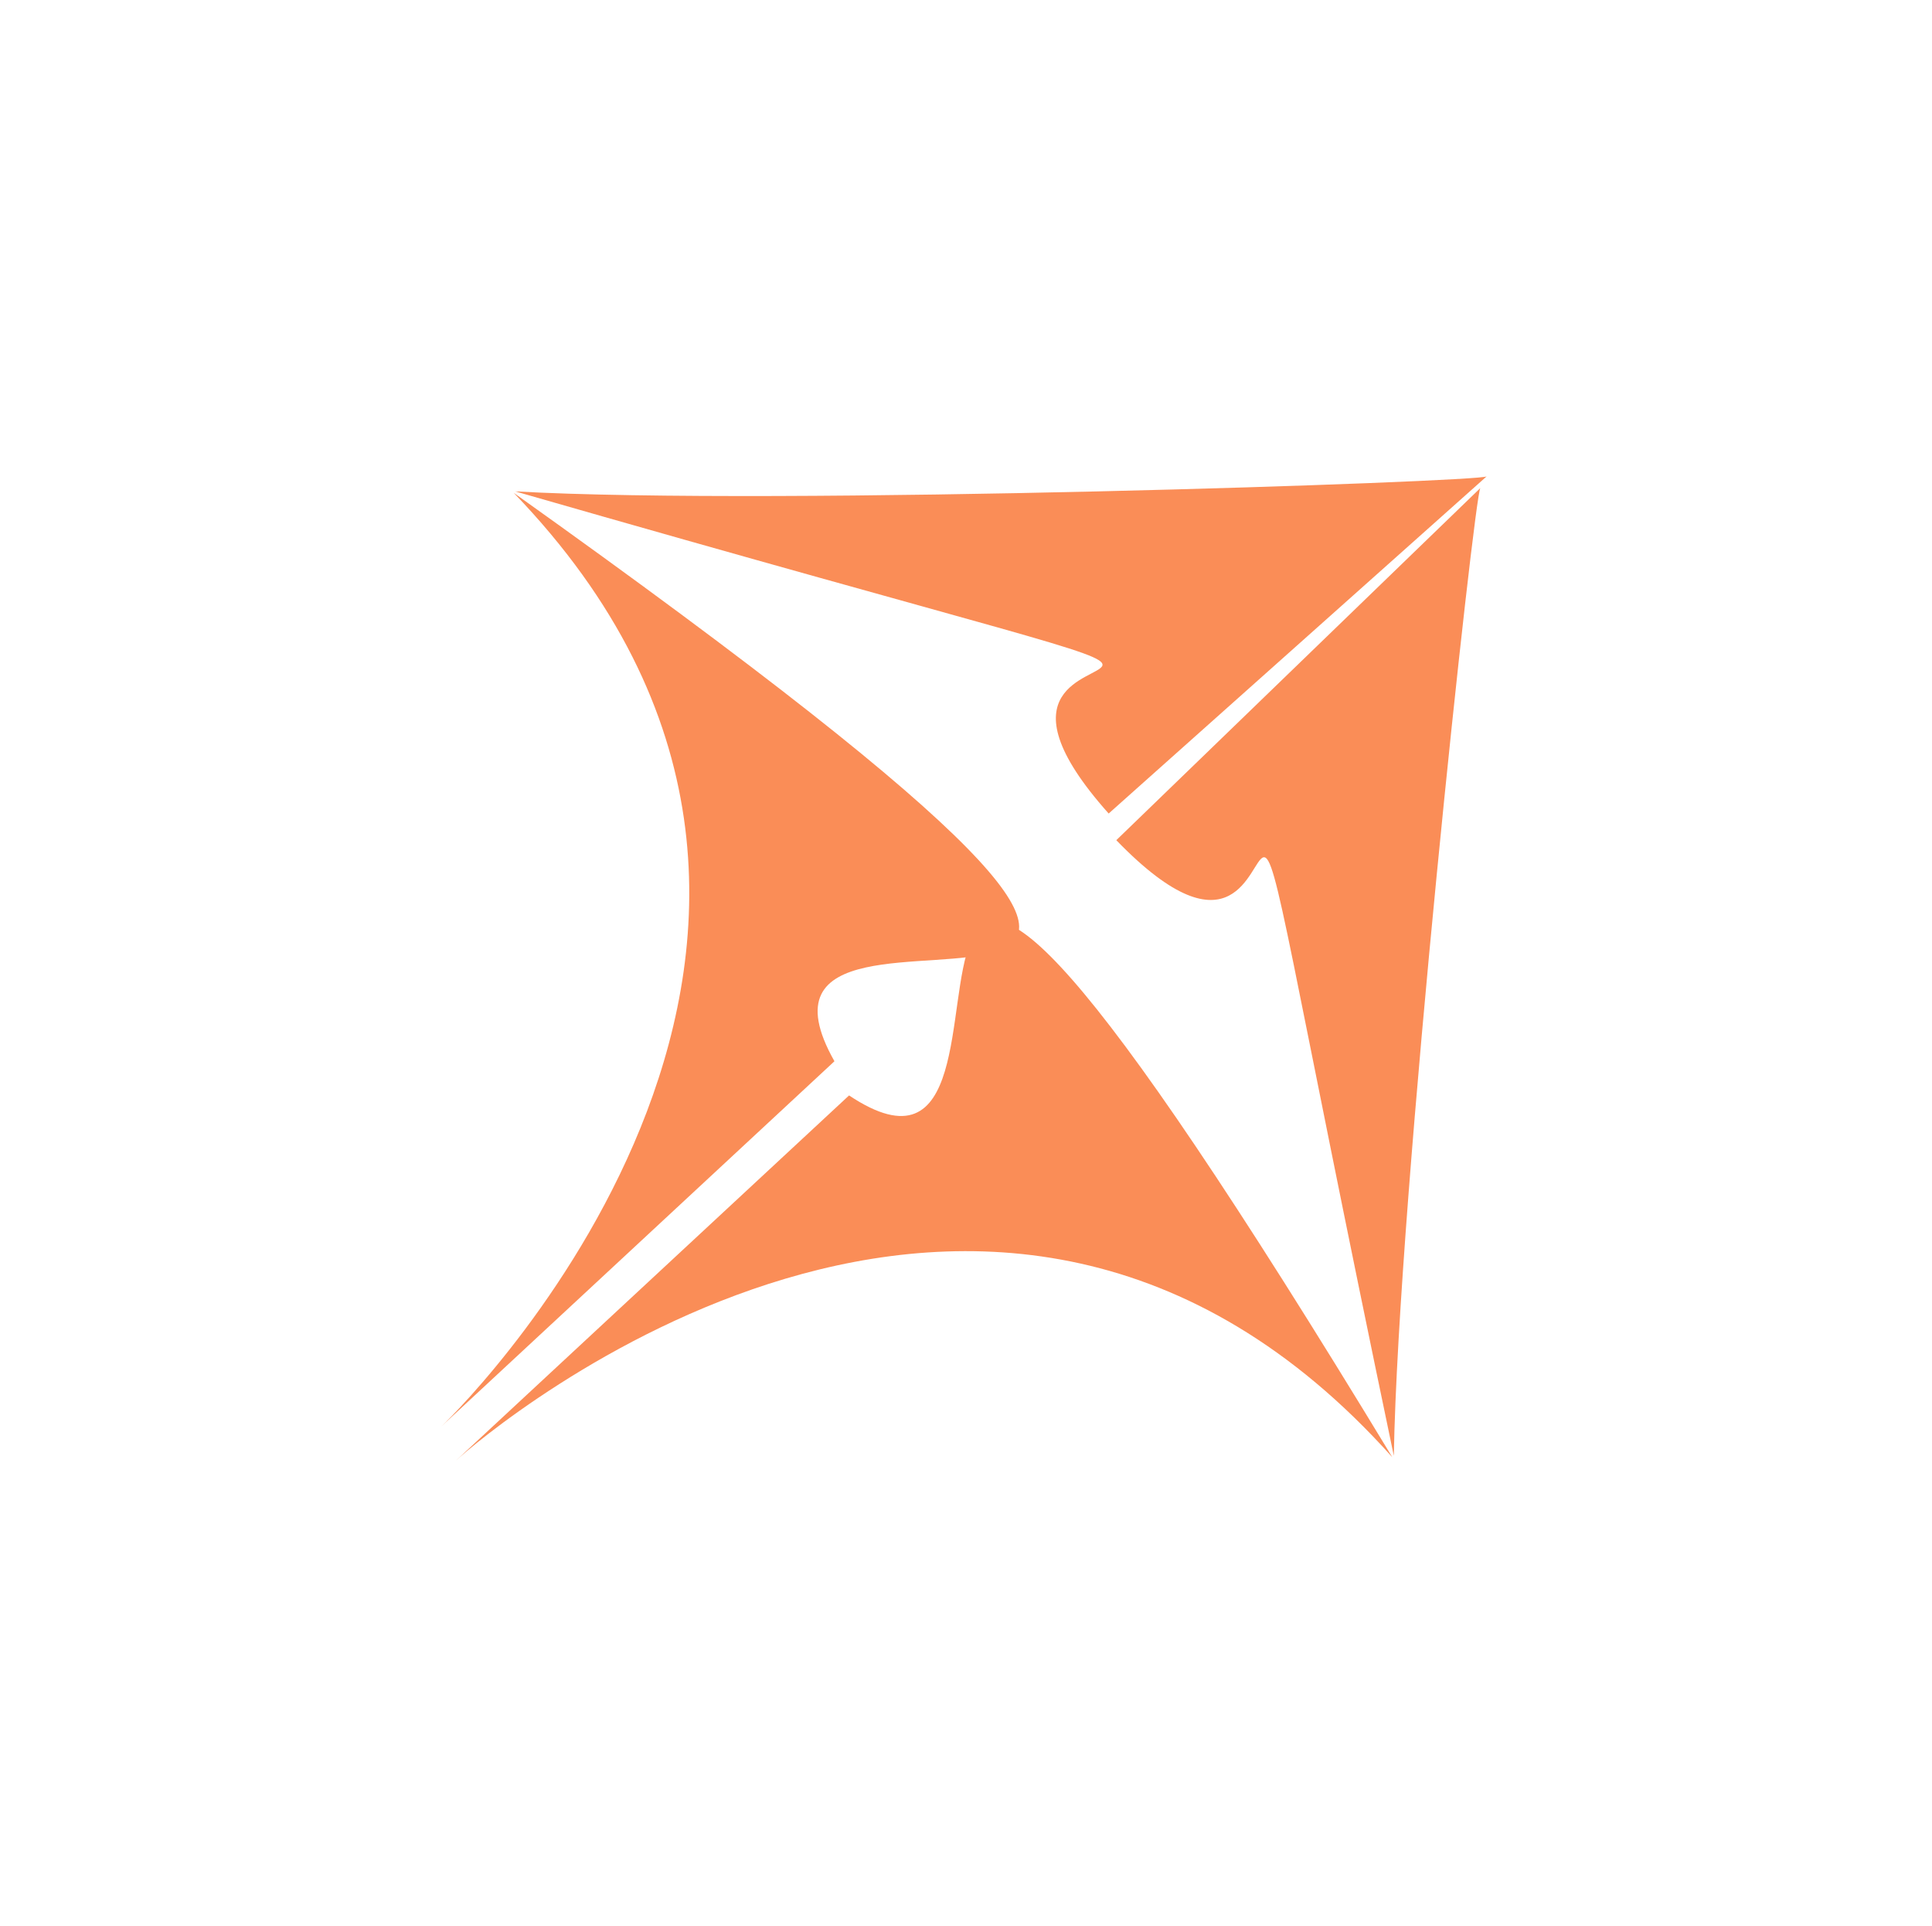
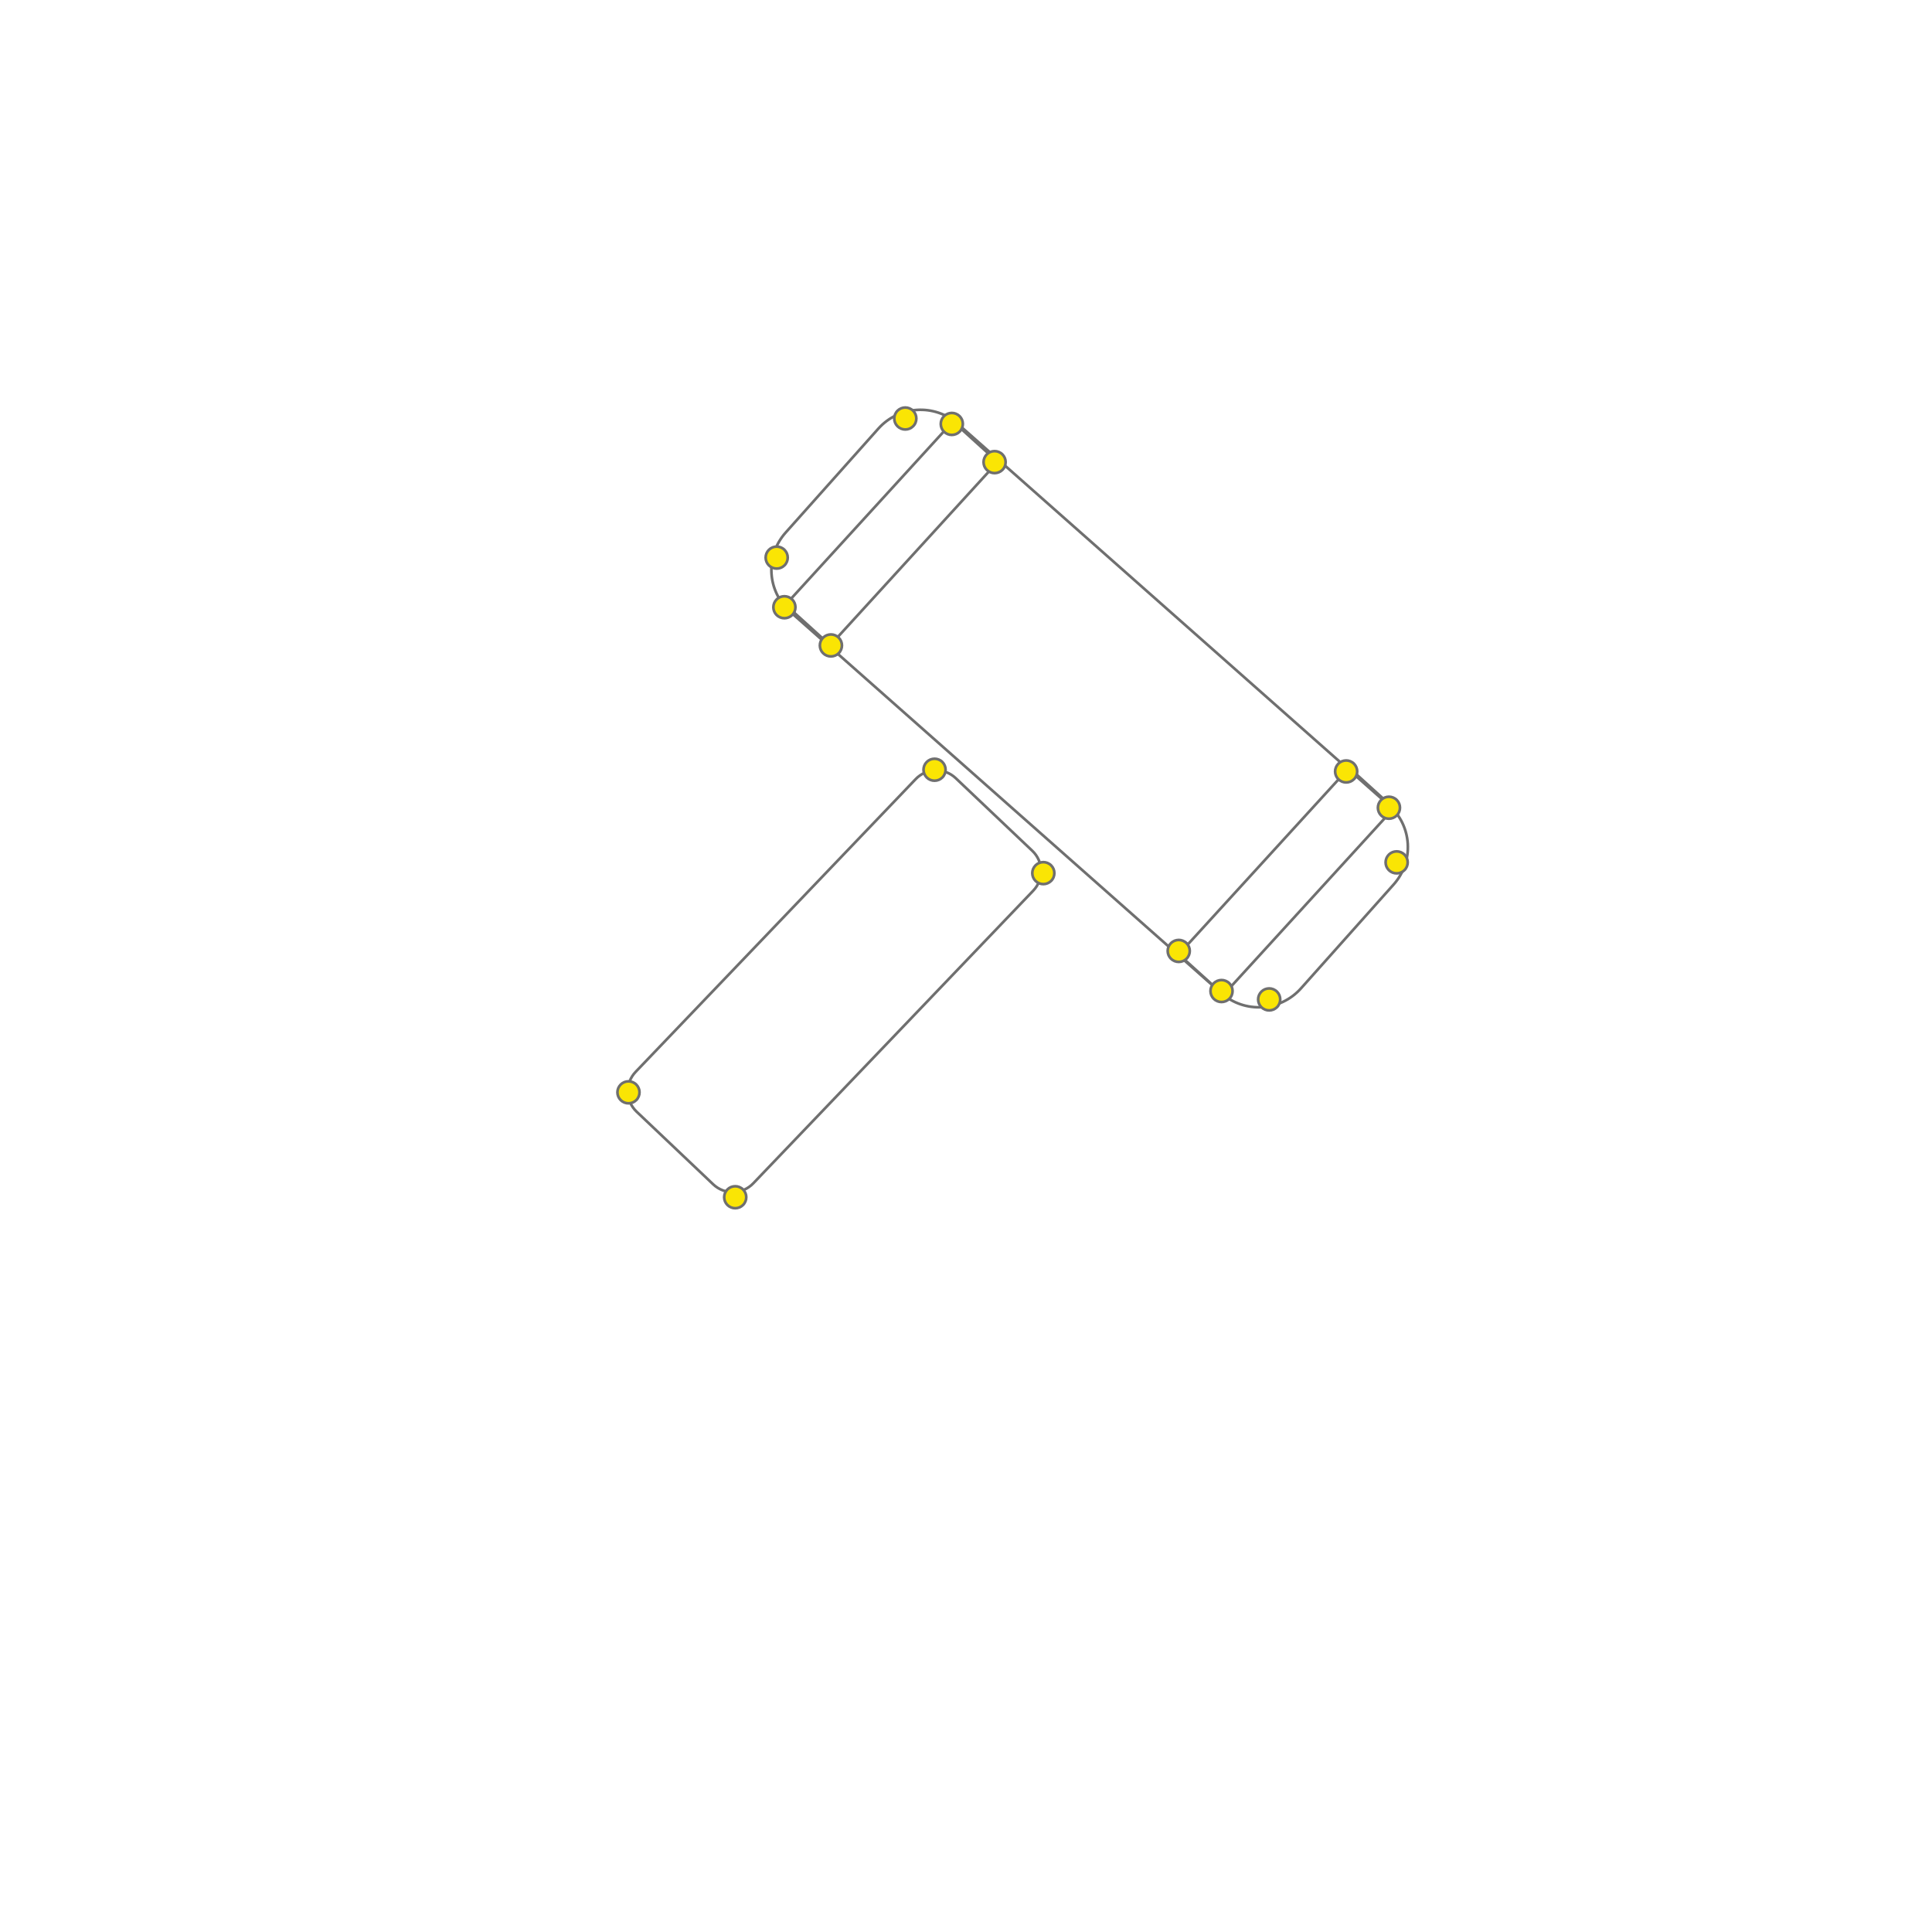
- <svg xmlns="http://www.w3.org/2000/svg" viewBox="135.211 115.815 114.849 114.475" width="114.849" height="114.475">
-   <g transform="matrix(0.394397, -0.366332, 0.262862, 0.283, 40.6459, 190.5212)">
-     <path d="M 151.659 231.971 L 210.936 231.971 C 218.288 189.02 255.146 319.803 227.702 134.279 C 228.936 227.243 156.601 231.971 151.659 231.971 Z M 238.847 231.971 L 300.392 231.971 L 238.847 231.971 Z M 307.665 234.335 L 251.742 232.761 C 252.491 180.765 287.201 271.36 227.933 134.279 C 247.847 163.143 306.869 234.447 307.665 234.335 Z" style="stroke-width: 1px; fill: rgb(250, 141, 87);" />
-     <path d="M 150.275 237.356 L 209.552 237.356 C 216.904 280.307 253.762 149.524 226.318 335.048 C 227.552 242.084 155.217 237.356 150.275 237.356 Z M 237.463 237.356 L 299.008 237.356 L 237.463 237.356 Z M 306.281 234.992 L 250.358 236.566 C 251.107 288.562 285.817 197.967 226.549 335.048 C 246.463 306.184 305.485 234.88 306.281 234.992 Z" style="stroke-width: 1px; fill: rgb(250, 141, 87);" />
+ <svg xmlns="http://www.w3.org/2000/svg" viewBox="0 0 500 500">
+   <defs>
+     <pattern id="pattern-0" x="0" y="0" width="20" height="20" patternUnits="userSpaceOnUse" viewBox="0 0 100 100">
+       <path d="M 0 0 L 50 0 L 50 100 L 0 100 Z" style="fill: black;" />
+     </pattern>
+   </defs>
+   <g transform="matrix(0.687404, 0, 0, 0.701361, 65.97398, 11.32743)">
+     <rect x="82.167" y="85.125" width="256.768" height="93.715" rx="20.963" ry="20.963" transform="matrix(0.755596, 0.655038, -0.673271, 0.739789, 244.0242, 9.742635)" style="stroke-linecap: square; fill: none; stroke: rgb(111, 111, 111);" />
+     <rect x="55.037" y="54.885" width="171.986" height="60.424" transform="matrix(0.698473, -0.715636, 0.732589, 0.681104, 57.33917, 388.8906)" rx="10.522" ry="10.522" style="fill: none; stroke: rgb(111, 111, 111);" />
+     <rect x="382.585" y="112.881" width="22.503" height="94.068" transform="matrix(0.74787, 0.663844, -0.681936, 0.731811, 202.8128, -69.42737)" style="fill: none; stroke: rgb(111, 111, 111);" />
+     <rect x="382.585" y="110.952" width="22.503" height="92.462" transform="matrix(0.747871, 0.663843, -0.681936, 0.731811, 52.34805, -195.8241)" style="fill: none; stroke: rgb(111, 111, 111);" />
+     <ellipse transform="matrix(-0.56403, 0.825751, -0.838401, -0.545516, 877.7095, 218.6903)" cx="543.124" cy="513.756" rx="4.086" ry="4.126" style="stroke: rgb(111, 111, 111); fill: rgb(250, 229, 4);" />
+     <ellipse transform="matrix(-0.564035, 0.825763, -0.838409, -0.545502, 917.8887, 257.3874)" cx="543.114" cy="513.742" rx="4.086" ry="4.126" style="stroke: rgb(111, 111, 111); fill: rgb(250, 229, 4);" />
+     <ellipse transform="matrix(-0.564037, 0.825743, -0.838388, -0.545527, 1033.875, 137.8198)" cx="543.114" cy="513.743" rx="4.086" ry="4.126" style="stroke: rgb(111, 111, 111); fill: rgb(250, 229, 4);" />
+     <ellipse transform="matrix(-0.564073, 0.825738, -0.838405, -0.545512, 992.931, 99.66706)" cx="543.097" cy="513.731" rx="4.086" ry="4.124" style="stroke: rgb(111, 111, 111); fill: rgb(250, 229, 4);" />
+     <ellipse transform="matrix(-0.56405, 0.825745, -0.838405, -0.54552, 953.8972, 53.82073)" cx="543.08" cy="513.74" rx="4.086" ry="4.126" style="stroke: rgb(111, 111, 111); fill: rgb(250, 229, 4);" />
+     <ellipse transform="matrix(-0.564042, 0.825752, -0.838403, -0.545505, 936.4116, 39.70377)" cx="543.106" cy="513.757" rx="4.086" ry="4.126" style="stroke: rgb(111, 111, 111); fill: rgb(250, 229, 4);" />
+     <ellipse transform="matrix(-0.564053, 0.825748, -0.83841, -0.545509, 1015.541, -13.83674)" cx="543.097" cy="513.744" rx="4.086" ry="4.126" style="stroke: rgb(111, 111, 111); fill: rgb(250, 229, 4);" />
+     <ellipse transform="matrix(-0.564061, 0.825737, -0.838388, -0.545519, 999.4154, -27.9214)" cx="543.095" cy="513.734" rx="4.086" ry="4.124" style="stroke: rgb(111, 111, 111); fill: rgb(250, 229, 4);" />
+     <ellipse transform="matrix(-0.564052, 0.825728, -0.838401, -0.545524, 1147.902, 100.3094)" cx="543.111" cy="513.743" rx="4.086" ry="4.126" style="stroke: rgb(111, 111, 111); fill: rgb(250, 229, 4);" />
+     <ellipse transform="matrix(-0.564046, 0.825748, -0.83841, -0.54549, 1084.863, 166.5341)" cx="543.085" cy="513.75" rx="4.086" ry="4.126" style="stroke: rgb(111, 111, 111); fill: rgb(250, 229, 4);" />
+     <ellipse transform="matrix(-0.564046, 0.825748, -0.83841, -0.54549, 1100.97, 181.3296)" cx="543.085" cy="513.75" rx="4.086" ry="4.126" style="stroke: rgb(111, 111, 111); fill: rgb(250, 229, 4);" />
+     <ellipse transform="matrix(-0.56406, 0.825728, -0.838409, -0.545512, 1163.994, 113.6922)" cx="543.095" cy="513.728" rx="4.086" ry="4.124" style="stroke: rgb(111, 111, 111); fill: rgb(250, 229, 4);" />
+     <ellipse transform="matrix(-0.564038, 0.825748, -0.838388, -0.545527, 1118.908, 184.4399)" cx="543.093" cy="513.758" rx="4.086" ry="4.126" style="stroke: rgb(111, 111, 111); fill: rgb(250, 229, 4);" />
+     <ellipse transform="matrix(-0.564062, 0.825753, -0.838401, -0.545524, 1166.921, 133.848)" cx="543.109" cy="513.747" rx="4.086" ry="4.126" style="stroke: rgb(111, 111, 111); fill: rgb(250, 229, 4);" />
+     <ellipse transform="matrix(-0.564034, 0.825743, -0.838406, -0.545509, 981.9329, -29.9265)" cx="543.106" cy="513.764" rx="4.086" ry="4.126" style="stroke: rgb(111, 111, 111); fill: rgb(250, 229, 4);" />
+     <ellipse transform="matrix(-0.564016, 0.825778, -0.838388, -0.545535, 933.4798, 21.381)" cx="543.108" cy="513.748" rx="4.086" ry="4.126" style="stroke: rgb(111, 111, 111); fill: rgb(250, 229, 4);" />
  </g>
</svg>
